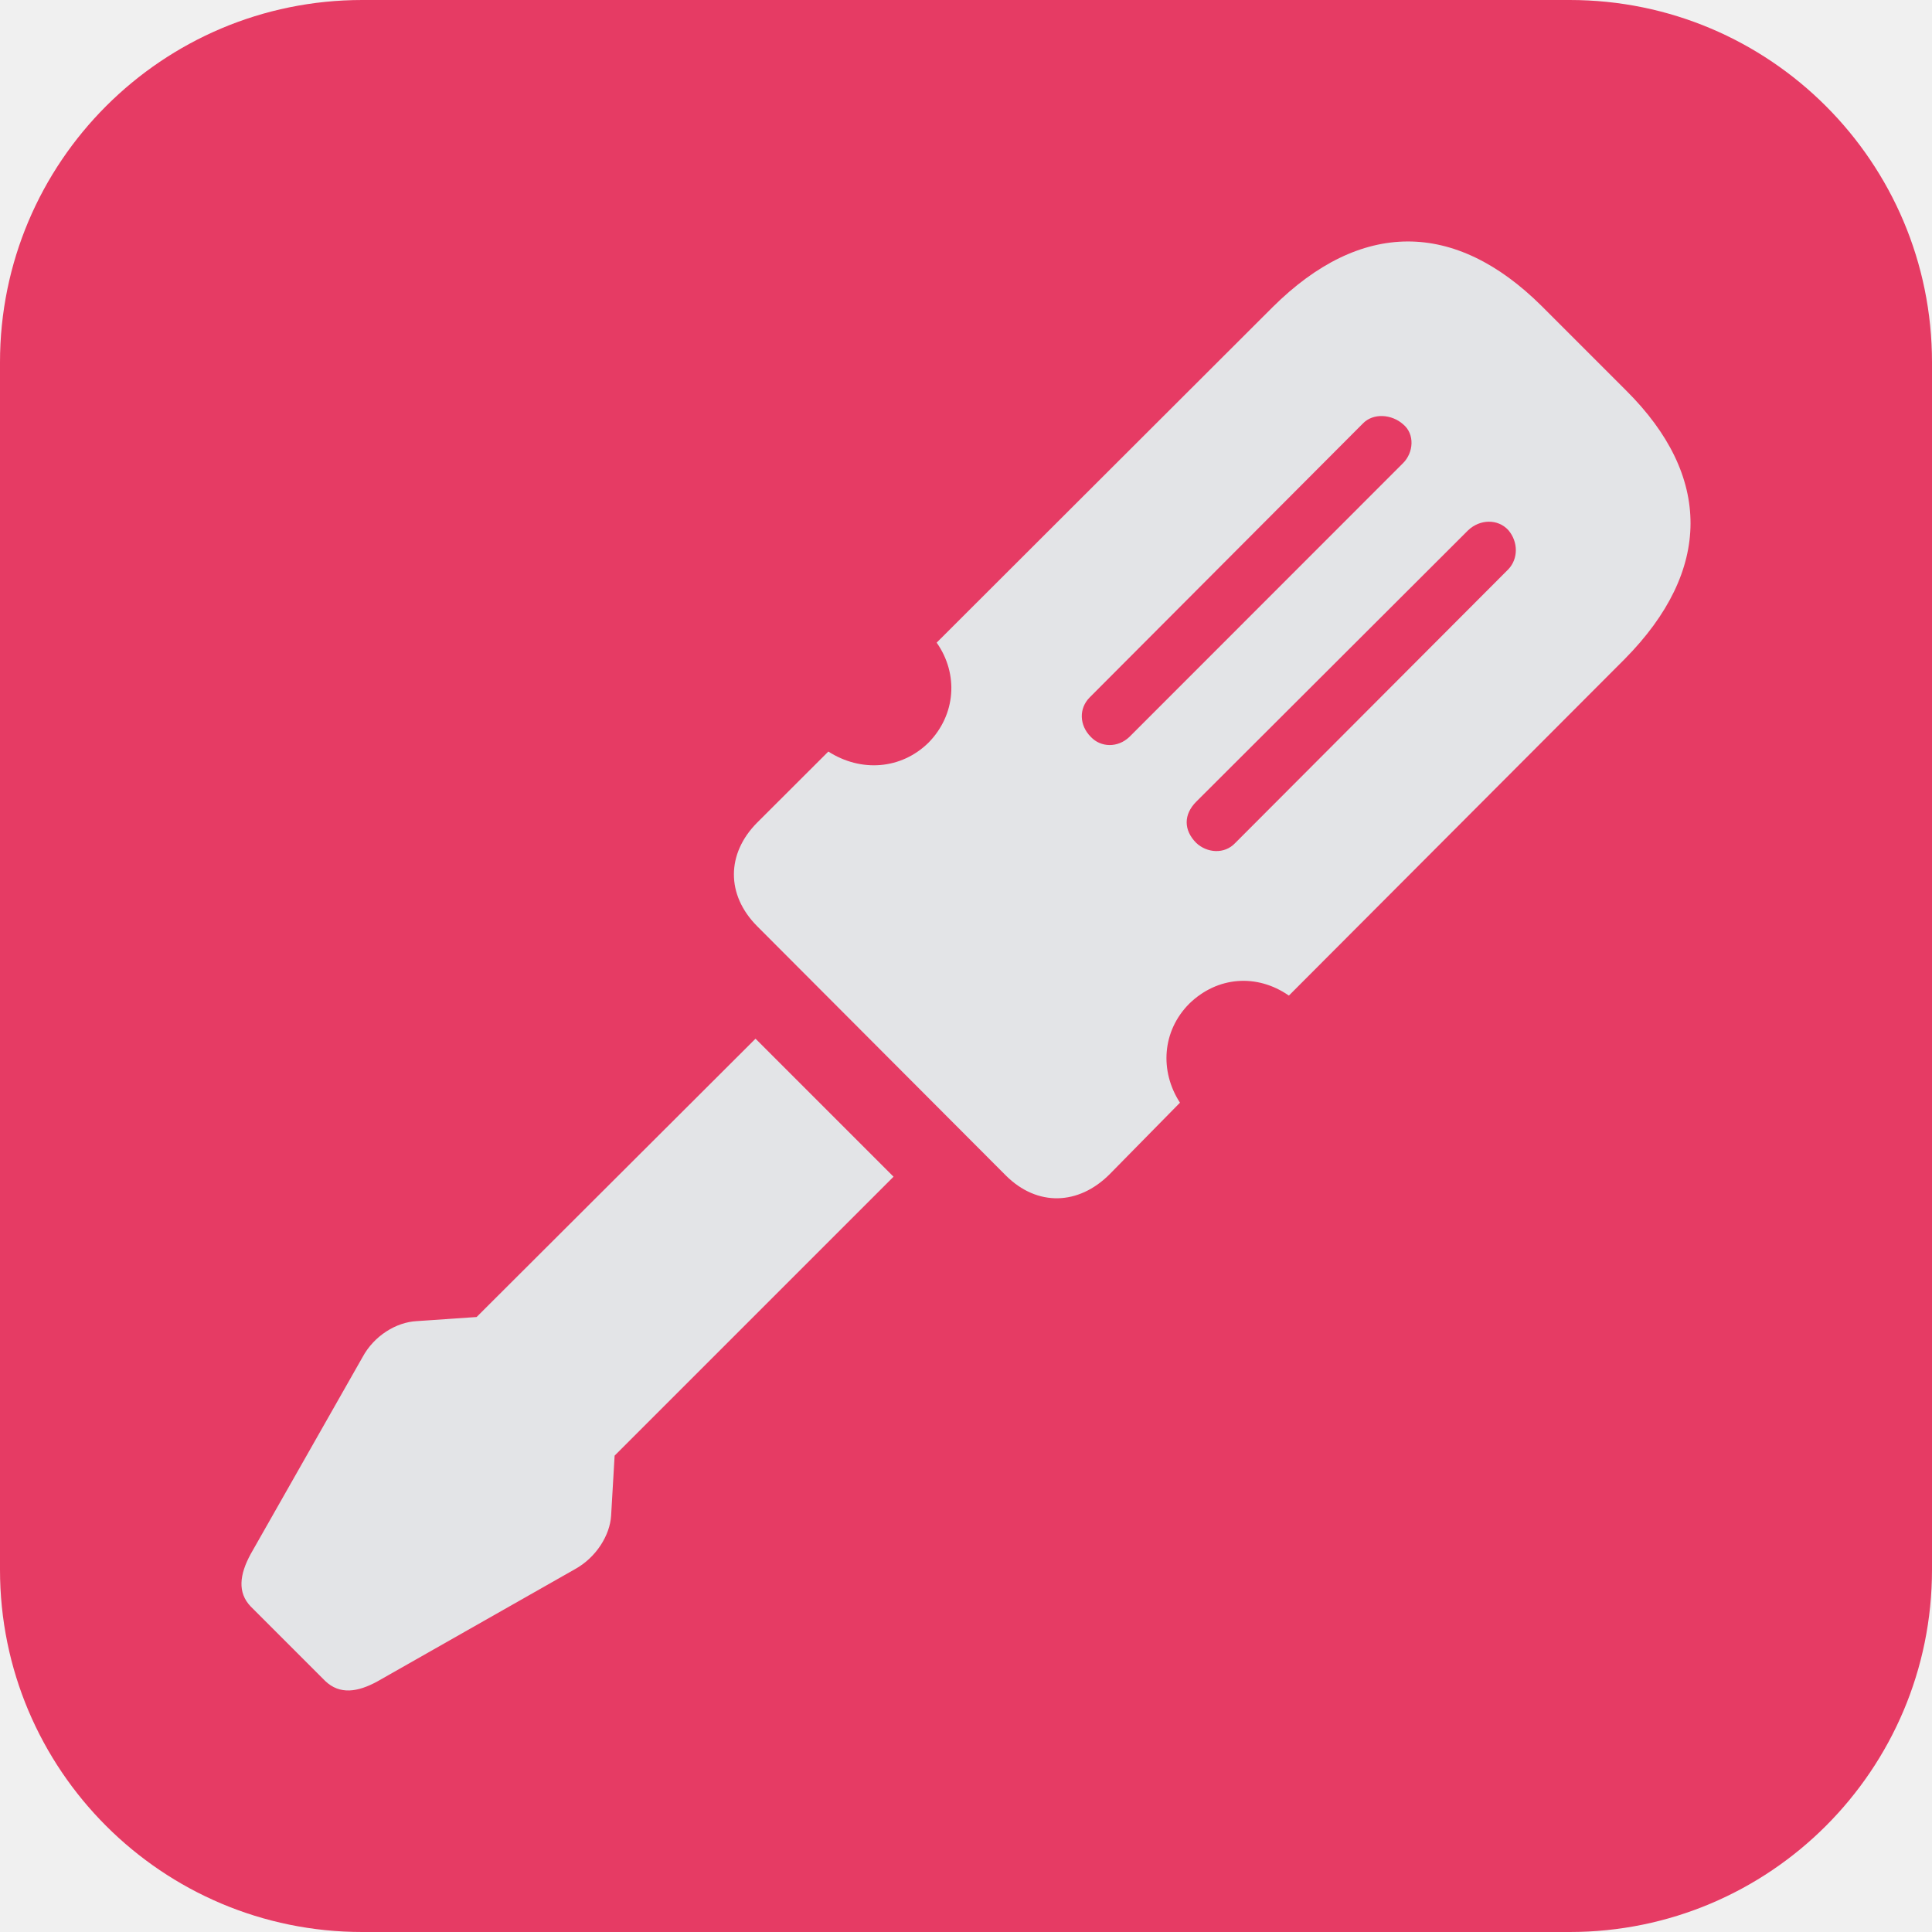
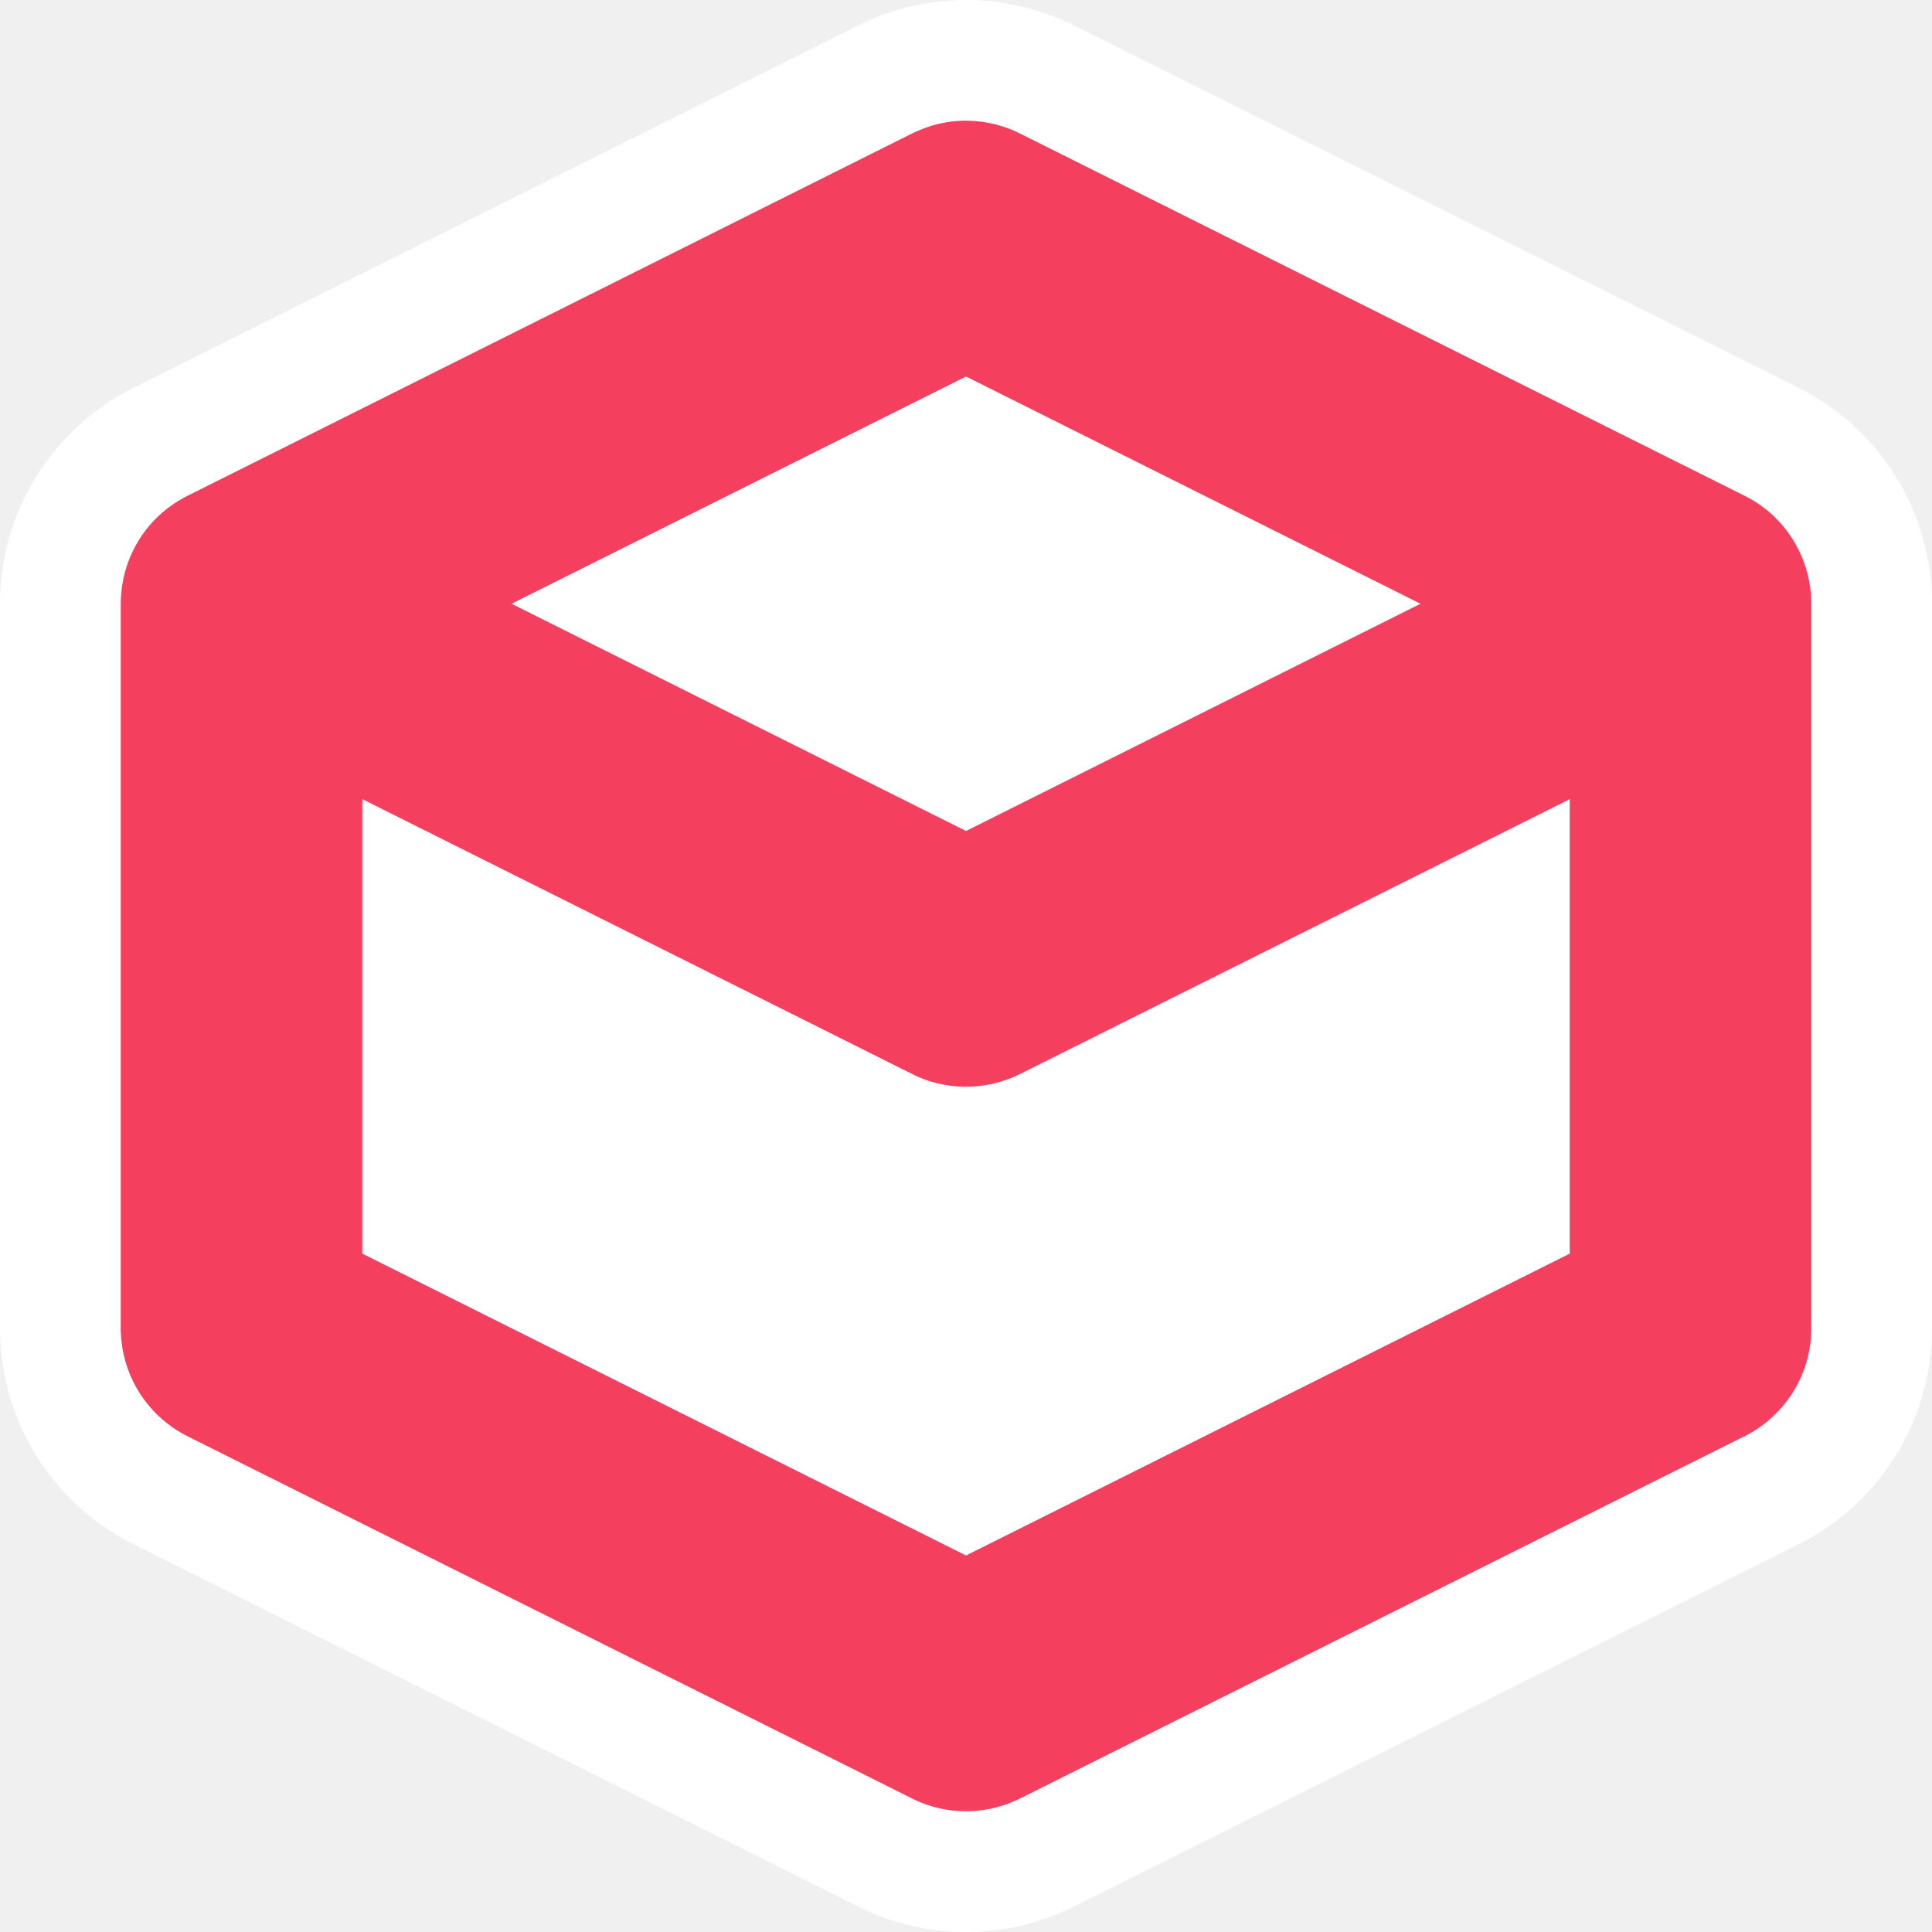
<svg xmlns="http://www.w3.org/2000/svg" width="16" height="16" viewBox="0 0 16 16" fill="none">
-   <rect width="16" height="16" rx="3" fill="#E63B64" />
-   <path d="M6.271 6.812C6.016 7.068 6.011 7.41 6.271 7.671L8.33 9.735C8.591 9.995 8.933 9.981 9.189 9.725L9.772 9.132C9.603 8.872 9.623 8.539 9.849 8.312C10.081 8.086 10.409 8.061 10.674 8.245L13.456 5.457C14.18 4.724 14.18 3.942 13.466 3.233L12.767 2.534C12.048 1.82 11.267 1.82 10.539 2.544L7.757 5.322C7.94 5.582 7.916 5.92 7.689 6.151C7.462 6.373 7.13 6.397 6.86 6.224L6.271 6.812ZM9.025 5.775L11.286 3.508C11.373 3.417 11.527 3.431 11.619 3.513C11.72 3.595 11.706 3.75 11.619 3.836L9.353 6.103C9.256 6.195 9.116 6.19 9.034 6.103C8.938 6.007 8.933 5.867 9.025 5.775ZM9.907 6.639L12.159 4.391C12.256 4.299 12.405 4.295 12.492 4.391C12.574 4.488 12.574 4.627 12.492 4.714L10.23 6.981C10.139 7.078 9.994 7.063 9.907 6.981C9.801 6.875 9.801 6.745 9.907 6.639ZM3.002 11.24L2.076 12.87C1.984 13.039 1.965 13.188 2.076 13.304L2.693 13.921C2.814 14.037 2.963 14.013 3.123 13.926L4.762 12.995C4.936 12.899 5.051 12.716 5.061 12.552L5.09 12.055L7.4 9.745L6.257 8.602L3.947 10.907L3.45 10.941C3.282 10.95 3.098 11.061 3.002 11.24Z" fill="#E3E4E7" />
+   <g clip-path="url(#clip0_58_66)">
+     <path d="M8 2L2 5V11L8 14L14 11V5L8 2Z" fill="white" stroke="white" stroke-width="4" stroke-linejoin="round" />
+     <path fill-rule="evenodd" clip-rule="evenodd" d="M8.465 1.115L14.426 4.095C14.476 4.119 14.524 4.146 14.569 4.177C14.579 4.184 14.588 4.191 14.598 4.198C14.693 4.268 14.772 4.354 14.835 4.449C14.916 4.572 14.97 4.713 14.991 4.865C14.994 4.887 14.996 4.91 14.998 4.932C15 4.961 15.001 4.99 15 5.019V10.988C15 11.008 15 11.028 14.999 11.048C14.981 11.428 14.751 11.752 14.425 11.905L8.462 14.887C8.432 14.902 8.402 14.916 8.371 14.928C8.14 15.021 7.891 15.021 7.669 14.944C7.623 14.927 7.578 14.908 7.535 14.885L1.574 11.905C1.522 11.88 1.472 11.851 1.425 11.818C1.321 11.745 1.234 11.654 1.166 11.552C1.079 11.42 1.022 11.266 1.005 11.1C1.001 11.06 0.999 11.021 1 10.981L1 5.017C0.999 4.944 1.006 4.87 1.021 4.796C1.048 4.664 1.102 4.542 1.175 4.434C1.179 4.429 1.182 4.425 1.185 4.42C1.247 4.333 1.323 4.255 1.413 4.191C1.463 4.154 1.518 4.122 1.575 4.095L7.538 1.113C7.568 1.098 7.598 1.084 7.629 1.072C7.758 1.019 7.894 0.996 8.027 1C8.18 1.004 8.33 1.044 8.465 1.115ZM4.236 5L8 6.882L11.764 5L8 3.118L4.236 5ZM3 6.618L3 10.382L8 12.882L13 10.382V6.618L8.462 8.887C8.433 8.902 8.402 8.916 8.372 8.928C8.14 9.021 7.891 9.021 7.669 8.944C7.623 8.927 7.578 8.908 7.535 8.885L3 6.618Z" fill="#F43F5E" />
+   </g>
+   <defs>
+     <clipPath id="clip0_58_66">
+       <rect width="16" height="16" fill="white" />
+     </clipPath>
+   </defs>
</svg>
